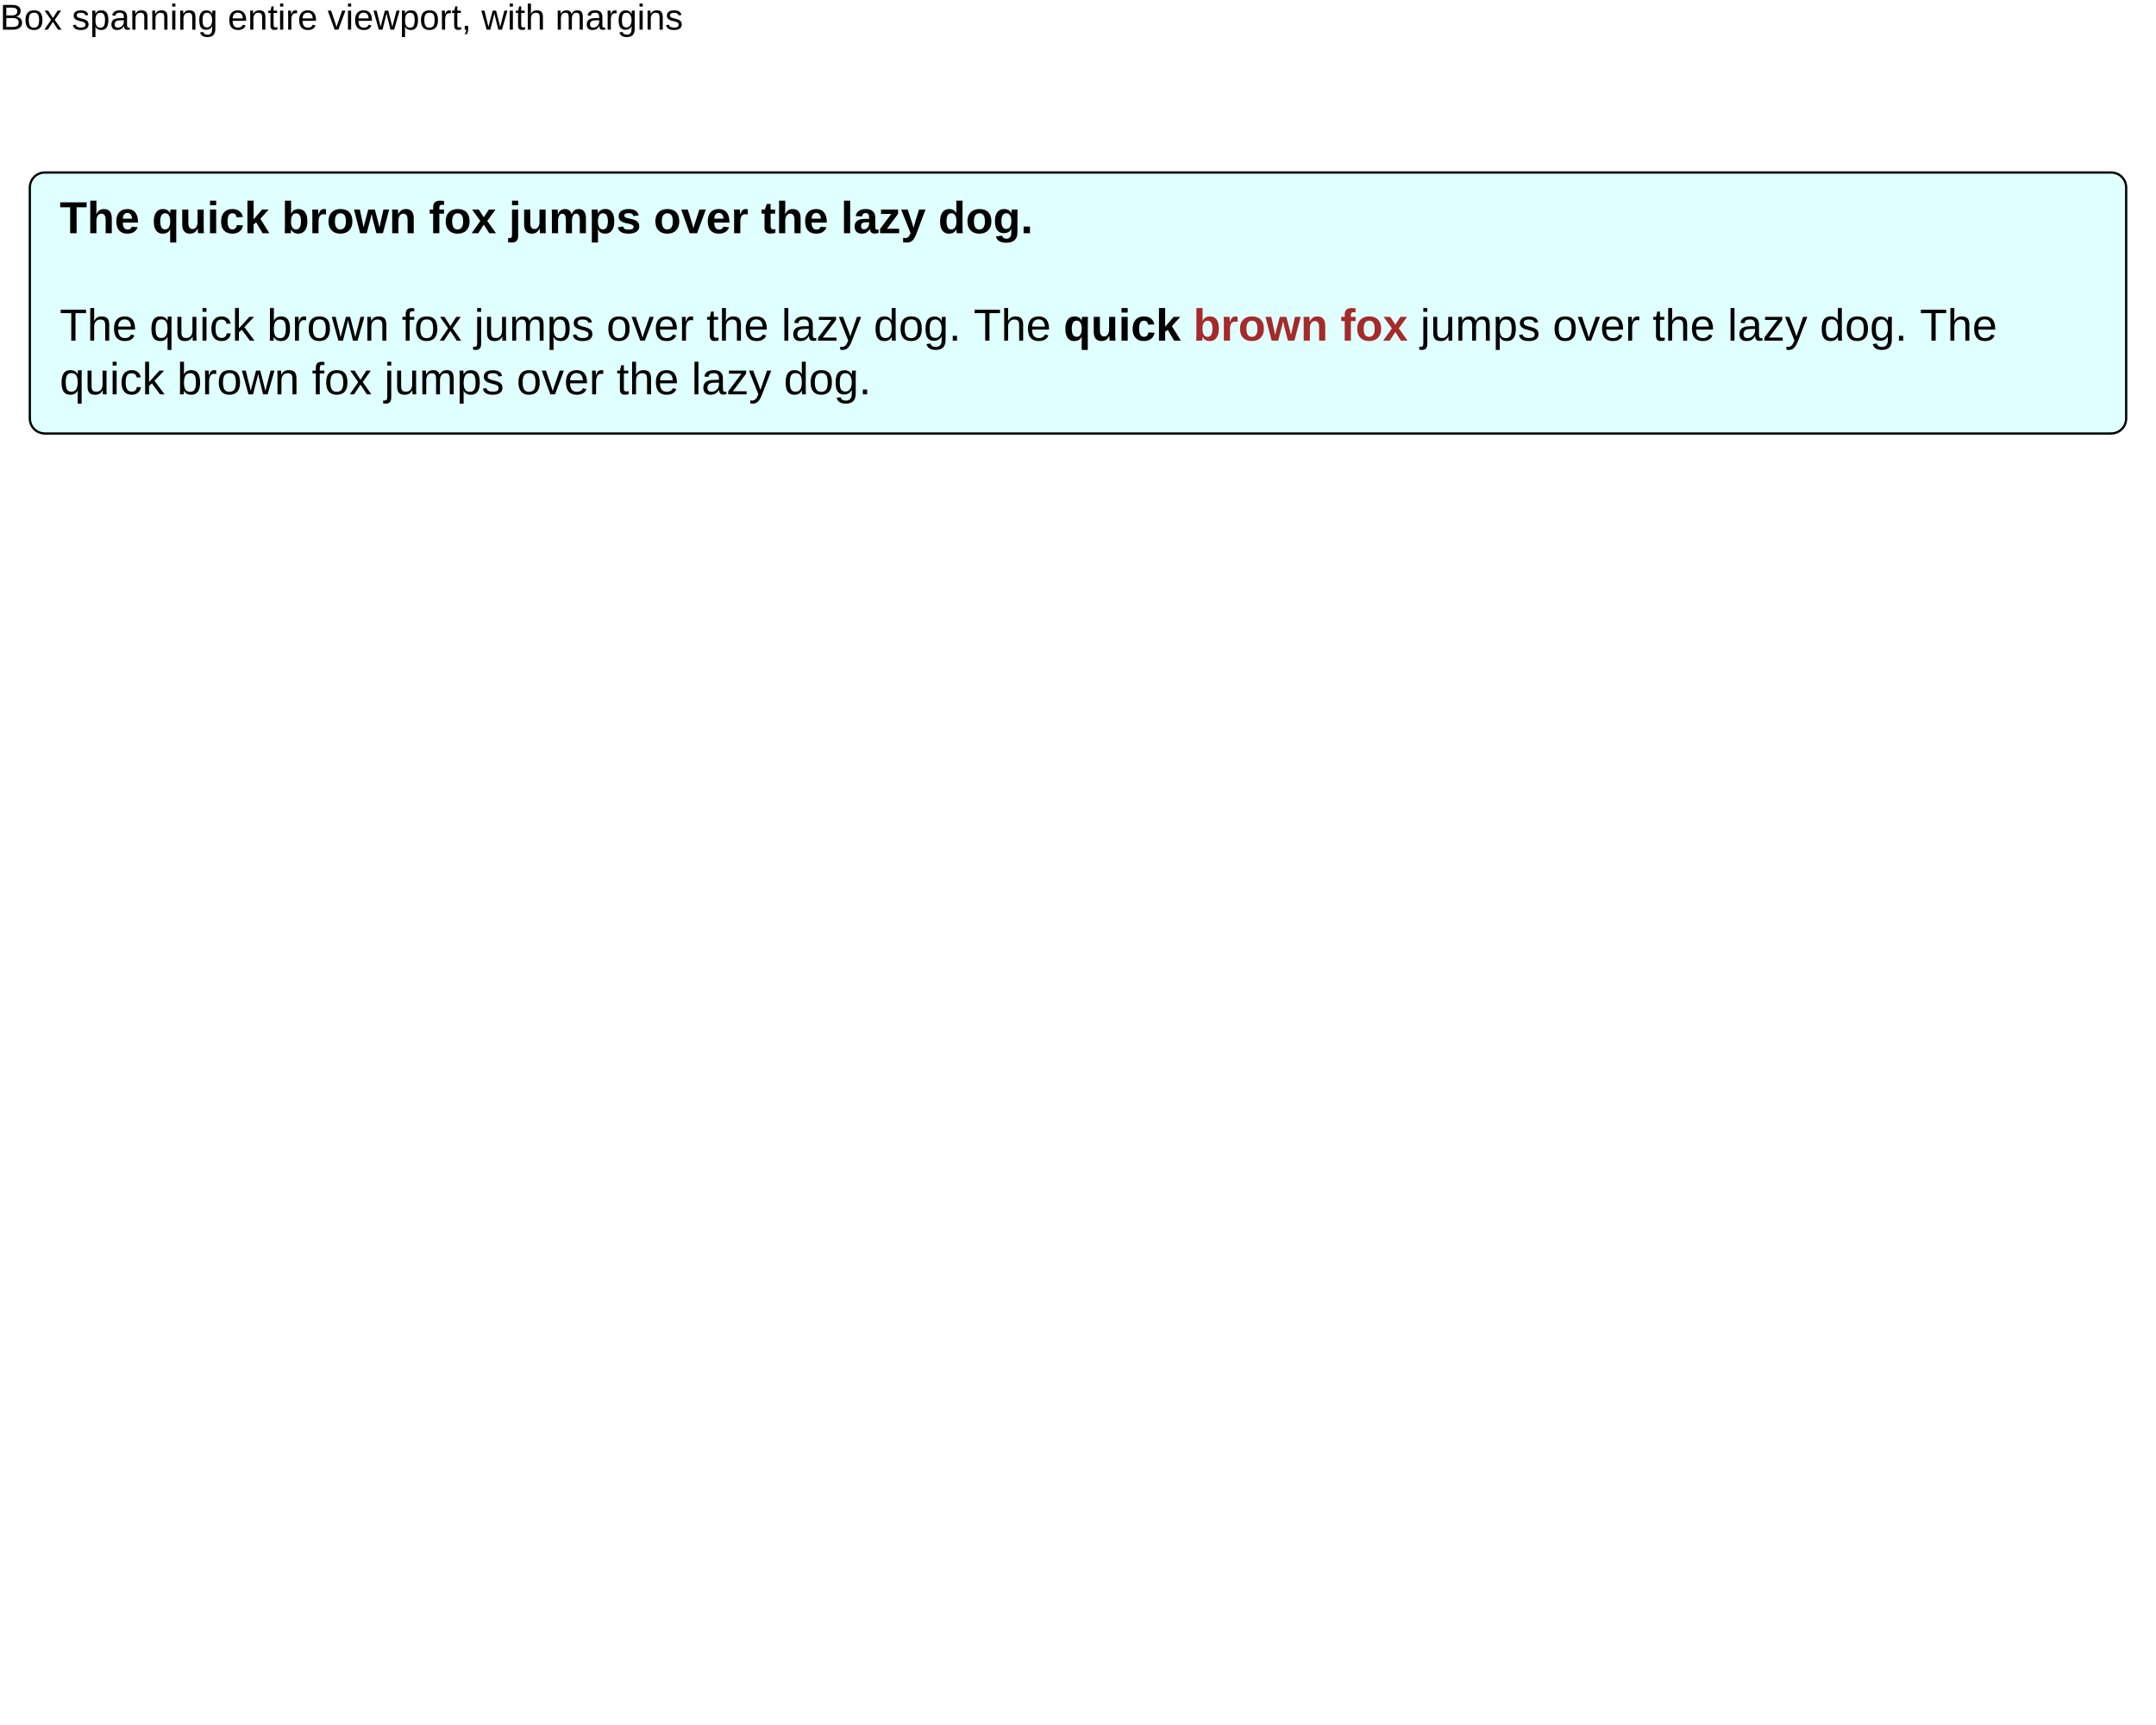
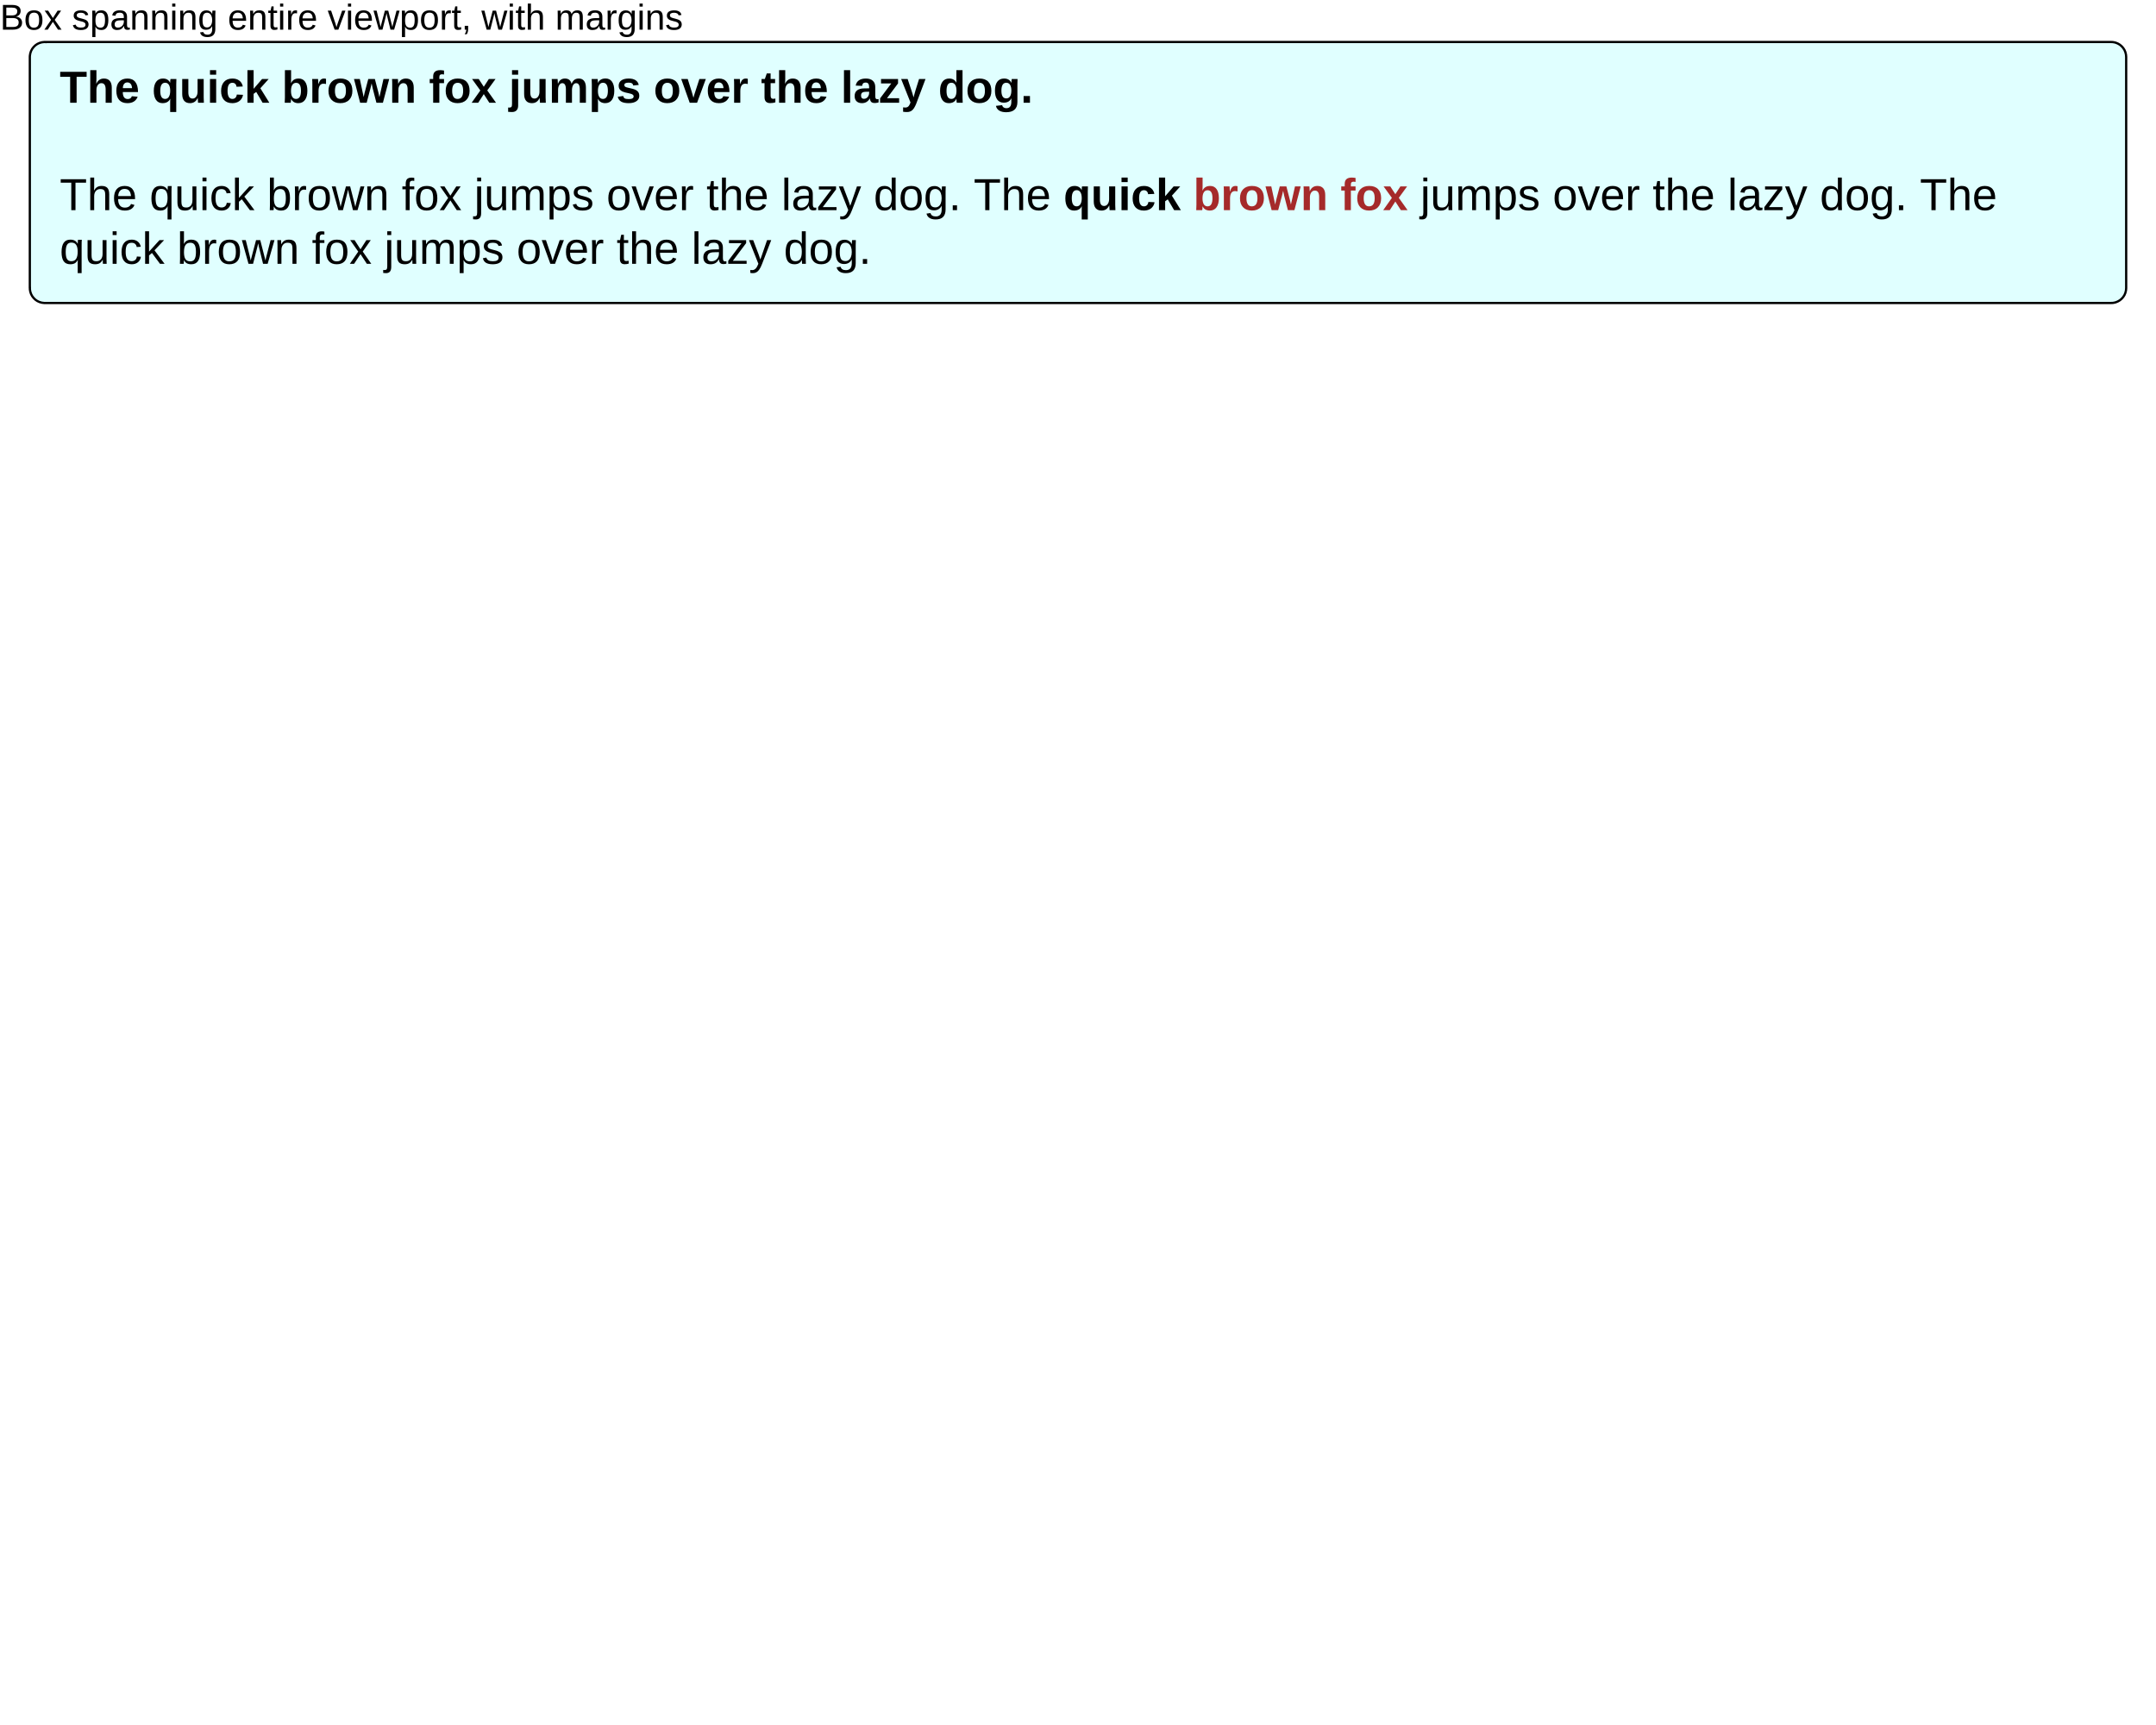
<svg xmlns="http://www.w3.org/2000/svg" viewBox="0 0 720.00 576.00">
  <defs>
    <style type="text/css">
    line, polyline, polygon, path, rect, circle {
      fill: none;
      stroke: #000000;
      stroke-linecap: round;
      stroke-linejoin: round;
      stroke-miterlimit: 10.00;
    }
  </style>
  </defs>
  <rect width="100%" height="100%" style="stroke: none; fill: #FFFFFF;" />
-   <polygon points="14.94,144.75 705.06,144.75 704.86,144.74 705.66,144.71 706.44,144.55 707.19,144.26 707.89,143.86 708.51,143.36 709.04,142.76 709.47,142.08 709.78,141.34 709.97,140.56 710.04,139.76 710.04,139.76 710.04,62.58 710.04,62.58 709.97,61.78 709.78,61.00 709.47,60.27 709.04,59.59 708.51,58.99 707.89,58.48 707.19,58.08 706.44,57.80 705.66,57.64 705.06,57.60 14.94,57.60 15.54,57.64 14.74,57.60 13.95,57.70 13.18,57.92 12.45,58.27 11.79,58.72 11.22,59.28 10.73,59.92 10.36,60.63 10.11,61.39 9.98,62.18 9.96,62.58 9.96,139.76 9.98,139.36 9.98,140.16 10.11,140.96 10.36,141.72 10.73,142.43 11.22,143.07 11.79,143.62 12.45,144.08 13.18,144.42 13.95,144.64 14.74,144.74 " style="stroke-width: 0.75; fill: #E0FFFF;" />
-   <text x="19.93" y="77.88" style="font-size: 15.00px; font-weight: bold; font-family: Liberation Sans;" textLength="26.66px" lengthAdjust="spacingAndGlyphs">The</text>
-   <text x="50.75" y="77.88" style="font-size: 15.00px; font-weight: bold; font-family: Liberation Sans;" textLength="39.17px" lengthAdjust="spacingAndGlyphs">quick</text>
-   <text x="94.10" y="77.88" style="font-size: 15.00px; font-weight: bold; font-family: Liberation Sans;" textLength="44.98px" lengthAdjust="spacingAndGlyphs">brown</text>
-   <text x="143.25" y="77.88" style="font-size: 15.00px; font-weight: bold; font-family: Liberation Sans;" textLength="22.50px" lengthAdjust="spacingAndGlyphs">fox</text>
-   <text x="169.93" y="77.88" style="font-size: 15.00px; font-weight: bold; font-family: Liberation Sans;" textLength="44.17px" lengthAdjust="spacingAndGlyphs">jumps</text>
-   <text x="218.27" y="77.88" style="font-size: 15.00px; font-weight: bold; font-family: Liberation Sans;" textLength="31.69px" lengthAdjust="spacingAndGlyphs">over</text>
-   <text x="254.13" y="77.88" style="font-size: 15.00px; font-weight: bold; font-family: Liberation Sans;" textLength="22.50px" lengthAdjust="spacingAndGlyphs">the</text>
-   <text x="280.80" y="77.88" style="font-size: 15.00px; font-weight: bold; font-family: Liberation Sans;" textLength="28.36px" lengthAdjust="spacingAndGlyphs">lazy</text>
-   <text x="313.33" y="77.88" style="font-size: 15.00px; font-weight: bold; font-family: Liberation Sans;" textLength="31.64px" lengthAdjust="spacingAndGlyphs">dog.</text>
-   <text x="19.93" y="113.74" style="font-size: 15.00px; font-family: Liberation Sans;" textLength="25.84px" lengthAdjust="spacingAndGlyphs">The</text>
-   <text x="49.94" y="113.74" style="font-size: 15.00px; font-family: Liberation Sans;" textLength="35.02px" lengthAdjust="spacingAndGlyphs">quick</text>
-   <text x="89.13" y="113.74" style="font-size: 15.00px; font-family: Liberation Sans;" textLength="40.86px" lengthAdjust="spacingAndGlyphs">brown</text>
-   <text x="134.16" y="113.74" style="font-size: 15.00px; font-family: Liberation Sans;" textLength="20.02px" lengthAdjust="spacingAndGlyphs">fox</text>
-   <text x="158.35" y="113.74" style="font-size: 15.00px; font-family: Liberation Sans;" textLength="40.02px" lengthAdjust="spacingAndGlyphs">jumps</text>
-   <text x="202.53" y="113.74" style="font-size: 15.00px; font-family: Liberation Sans;" textLength="29.19px" lengthAdjust="spacingAndGlyphs">over</text>
-   <text x="235.89" y="113.74" style="font-size: 15.00px; font-family: Liberation Sans;" textLength="20.86px" lengthAdjust="spacingAndGlyphs">the</text>
-   <text x="260.93" y="113.74" style="font-size: 15.00px; font-family: Liberation Sans;" textLength="26.67px" lengthAdjust="spacingAndGlyphs">lazy</text>
-   <text x="291.77" y="113.74" style="font-size: 15.00px; font-family: Liberation Sans;" textLength="29.20px" lengthAdjust="spacingAndGlyphs">dog.</text>
-   <text x="325.14" y="113.74" style="font-size: 15.00px; font-family: Liberation Sans;" textLength="25.84px" lengthAdjust="spacingAndGlyphs">The</text>
-   <text x="355.16" y="113.74" style="font-size: 15.00px; font-weight: bold; font-family: Liberation Sans;" textLength="39.17px" lengthAdjust="spacingAndGlyphs">quick</text>
-   <text x="398.50" y="113.74" style="font-size: 15.00px; font-weight: bold; fill: #A52A2A; font-family: Liberation Sans;" textLength="44.98px" lengthAdjust="spacingAndGlyphs">brown</text>
-   <text x="447.66" y="113.74" style="font-size: 15.00px; font-weight: bold; fill: #A52A2A; font-family: Liberation Sans;" textLength="22.50px" lengthAdjust="spacingAndGlyphs">fox</text>
-   <text x="474.33" y="113.74" style="font-size: 15.00px; font-family: Liberation Sans;" textLength="40.02px" lengthAdjust="spacingAndGlyphs">jumps</text>
-   <text x="518.52" y="113.74" style="font-size: 15.00px; font-family: Liberation Sans;" textLength="29.19px" lengthAdjust="spacingAndGlyphs">over</text>
-   <text x="551.88" y="113.74" style="font-size: 15.00px; font-family: Liberation Sans;" textLength="20.86px" lengthAdjust="spacingAndGlyphs">the</text>
-   <text x="576.91" y="113.74" style="font-size: 15.00px; font-family: Liberation Sans;" textLength="26.67px" lengthAdjust="spacingAndGlyphs">lazy</text>
-   <text x="607.75" y="113.74" style="font-size: 15.00px; font-family: Liberation Sans;" textLength="29.20px" lengthAdjust="spacingAndGlyphs">dog.</text>
-   <text x="641.13" y="113.74" style="font-size: 15.00px; font-family: Liberation Sans;" textLength="25.84px" lengthAdjust="spacingAndGlyphs">The</text>
-   <text x="19.93" y="131.67" style="font-size: 15.00px; font-family: Liberation Sans;" textLength="35.02px" lengthAdjust="spacingAndGlyphs">quick</text>
-   <text x="59.11" y="131.67" style="font-size: 15.00px; font-family: Liberation Sans;" textLength="40.86px" lengthAdjust="spacingAndGlyphs">brown</text>
-   <text x="104.14" y="131.67" style="font-size: 15.00px; font-family: Liberation Sans;" textLength="20.02px" lengthAdjust="spacingAndGlyphs">fox</text>
-   <text x="128.33" y="131.67" style="font-size: 15.00px; font-family: Liberation Sans;" textLength="40.02px" lengthAdjust="spacingAndGlyphs">jumps</text>
-   <text x="172.52" y="131.67" style="font-size: 15.00px; font-family: Liberation Sans;" textLength="29.19px" lengthAdjust="spacingAndGlyphs">over</text>
-   <text x="205.88" y="131.67" style="font-size: 15.00px; font-family: Liberation Sans;" textLength="20.86px" lengthAdjust="spacingAndGlyphs">the</text>
-   <text x="230.91" y="131.67" style="font-size: 15.00px; font-family: Liberation Sans;" textLength="26.67px" lengthAdjust="spacingAndGlyphs">lazy</text>
-   <text x="261.75" y="131.67" style="font-size: 15.00px; font-family: Liberation Sans;" textLength="29.20px" lengthAdjust="spacingAndGlyphs">dog.</text>
+   <polygon points="14.94,101.17 705.06,101.17 704.86,101.17 705.66,101.14 706.44,100.98 707.19,100.69 707.89,100.29 708.51,99.78 709.04,99.18 709.47,98.51 709.78,97.77 709.97,96.99 710.04,96.19 710.04,96.19 710.04,19.01 710.04,19.01 709.97,18.21 709.78,17.43 709.47,16.69 709.04,16.02 708.51,15.42 707.89,14.91 707.19,14.51 706.44,14.22 705.66,14.06 705.06,14.03 14.94,14.03 15.54,14.06 14.74,14.03 13.95,14.13 13.18,14.35 12.45,14.69 11.79,15.15 11.22,15.71 10.73,16.35 10.36,17.06 10.11,17.82 9.98,18.61 9.96,19.01 9.96,96.19 9.98,95.79 9.98,96.59 10.11,97.38 10.36,98.14 10.73,98.85 11.22,99.49 11.79,100.05 12.45,100.51 13.18,100.85 13.95,101.07 14.74,101.17 " style="stroke-width: 0.75; fill: #E0FFFF;" />
+   <text x="19.93" y="34.30" style="font-size: 15.00px; font-weight: bold; font-family: Liberation Sans;" textLength="26.66px" lengthAdjust="spacingAndGlyphs">The</text>
+   <text x="50.75" y="34.30" style="font-size: 15.00px; font-weight: bold; font-family: Liberation Sans;" textLength="39.17px" lengthAdjust="spacingAndGlyphs">quick</text>
+   <text x="94.10" y="34.30" style="font-size: 15.00px; font-weight: bold; font-family: Liberation Sans;" textLength="44.98px" lengthAdjust="spacingAndGlyphs">brown</text>
+   <text x="143.25" y="34.30" style="font-size: 15.00px; font-weight: bold; font-family: Liberation Sans;" textLength="22.50px" lengthAdjust="spacingAndGlyphs">fox</text>
+   <text x="169.93" y="34.30" style="font-size: 15.00px; font-weight: bold; font-family: Liberation Sans;" textLength="44.17px" lengthAdjust="spacingAndGlyphs">jumps</text>
+   <text x="218.27" y="34.30" style="font-size: 15.00px; font-weight: bold; font-family: Liberation Sans;" textLength="31.69px" lengthAdjust="spacingAndGlyphs">over</text>
+   <text x="254.13" y="34.30" style="font-size: 15.00px; font-weight: bold; font-family: Liberation Sans;" textLength="22.50px" lengthAdjust="spacingAndGlyphs">the</text>
+   <text x="280.80" y="34.30" style="font-size: 15.00px; font-weight: bold; font-family: Liberation Sans;" textLength="28.36px" lengthAdjust="spacingAndGlyphs">lazy</text>
+   <text x="313.33" y="34.30" style="font-size: 15.00px; font-weight: bold; font-family: Liberation Sans;" textLength="31.64px" lengthAdjust="spacingAndGlyphs">dog.</text>
+   <text x="19.93" y="70.17" style="font-size: 15.00px; font-family: Liberation Sans;" textLength="25.84px" lengthAdjust="spacingAndGlyphs">The</text>
+   <text x="49.94" y="70.17" style="font-size: 15.00px; font-family: Liberation Sans;" textLength="35.02px" lengthAdjust="spacingAndGlyphs">quick</text>
+   <text x="89.13" y="70.17" style="font-size: 15.00px; font-family: Liberation Sans;" textLength="40.86px" lengthAdjust="spacingAndGlyphs">brown</text>
+   <text x="134.16" y="70.17" style="font-size: 15.00px; font-family: Liberation Sans;" textLength="20.02px" lengthAdjust="spacingAndGlyphs">fox</text>
+   <text x="158.35" y="70.17" style="font-size: 15.00px; font-family: Liberation Sans;" textLength="40.02px" lengthAdjust="spacingAndGlyphs">jumps</text>
+   <text x="202.53" y="70.17" style="font-size: 15.00px; font-family: Liberation Sans;" textLength="29.19px" lengthAdjust="spacingAndGlyphs">over</text>
+   <text x="235.89" y="70.17" style="font-size: 15.00px; font-family: Liberation Sans;" textLength="20.86px" lengthAdjust="spacingAndGlyphs">the</text>
+   <text x="260.93" y="70.17" style="font-size: 15.00px; font-family: Liberation Sans;" textLength="26.67px" lengthAdjust="spacingAndGlyphs">lazy</text>
+   <text x="291.77" y="70.17" style="font-size: 15.00px; font-family: Liberation Sans;" textLength="29.20px" lengthAdjust="spacingAndGlyphs">dog.</text>
+   <text x="325.14" y="70.17" style="font-size: 15.00px; font-family: Liberation Sans;" textLength="25.84px" lengthAdjust="spacingAndGlyphs">The</text>
+   <text x="355.16" y="70.17" style="font-size: 15.00px; font-weight: bold; font-family: Liberation Sans;" textLength="39.17px" lengthAdjust="spacingAndGlyphs">quick</text>
+   <text x="398.50" y="70.17" style="font-size: 15.00px; font-weight: bold; fill: #A52A2A; font-family: Liberation Sans;" textLength="44.98px" lengthAdjust="spacingAndGlyphs">brown</text>
+   <text x="447.66" y="70.17" style="font-size: 15.00px; font-weight: bold; fill: #A52A2A; font-family: Liberation Sans;" textLength="22.50px" lengthAdjust="spacingAndGlyphs">fox</text>
+   <text x="474.33" y="70.17" style="font-size: 15.00px; font-family: Liberation Sans;" textLength="40.02px" lengthAdjust="spacingAndGlyphs">jumps</text>
+   <text x="518.52" y="70.17" style="font-size: 15.00px; font-family: Liberation Sans;" textLength="29.19px" lengthAdjust="spacingAndGlyphs">over</text>
+   <text x="551.88" y="70.17" style="font-size: 15.00px; font-family: Liberation Sans;" textLength="20.86px" lengthAdjust="spacingAndGlyphs">the</text>
+   <text x="576.91" y="70.17" style="font-size: 15.00px; font-family: Liberation Sans;" textLength="26.67px" lengthAdjust="spacingAndGlyphs">lazy</text>
+   <text x="607.75" y="70.17" style="font-size: 15.00px; font-family: Liberation Sans;" textLength="29.20px" lengthAdjust="spacingAndGlyphs">dog.</text>
+   <text x="641.13" y="70.17" style="font-size: 15.00px; font-family: Liberation Sans;" textLength="25.84px" lengthAdjust="spacingAndGlyphs">The</text>
+   <text x="19.93" y="88.10" style="font-size: 15.00px; font-family: Liberation Sans;" textLength="35.02px" lengthAdjust="spacingAndGlyphs">quick</text>
+   <text x="59.11" y="88.10" style="font-size: 15.00px; font-family: Liberation Sans;" textLength="40.86px" lengthAdjust="spacingAndGlyphs">brown</text>
+   <text x="104.14" y="88.10" style="font-size: 15.00px; font-family: Liberation Sans;" textLength="20.02px" lengthAdjust="spacingAndGlyphs">fox</text>
+   <text x="128.33" y="88.10" style="font-size: 15.00px; font-family: Liberation Sans;" textLength="40.02px" lengthAdjust="spacingAndGlyphs">jumps</text>
+   <text x="172.52" y="88.10" style="font-size: 15.00px; font-family: Liberation Sans;" textLength="29.19px" lengthAdjust="spacingAndGlyphs">over</text>
+   <text x="205.88" y="88.10" style="font-size: 15.00px; font-family: Liberation Sans;" textLength="20.86px" lengthAdjust="spacingAndGlyphs">the</text>
+   <text x="230.91" y="88.10" style="font-size: 15.00px; font-family: Liberation Sans;" textLength="26.67px" lengthAdjust="spacingAndGlyphs">lazy</text>
+   <text x="261.75" y="88.10" style="font-size: 15.00px; font-family: Liberation Sans;" textLength="29.20px" lengthAdjust="spacingAndGlyphs">dog.</text>
  <text x="0.00" y="9.90" style="font-size: 12.00px; font-family: Liberation Sans;" textLength="234.73px" lengthAdjust="spacingAndGlyphs">  Box spanning entire viewport, with margins</text>
</svg>
